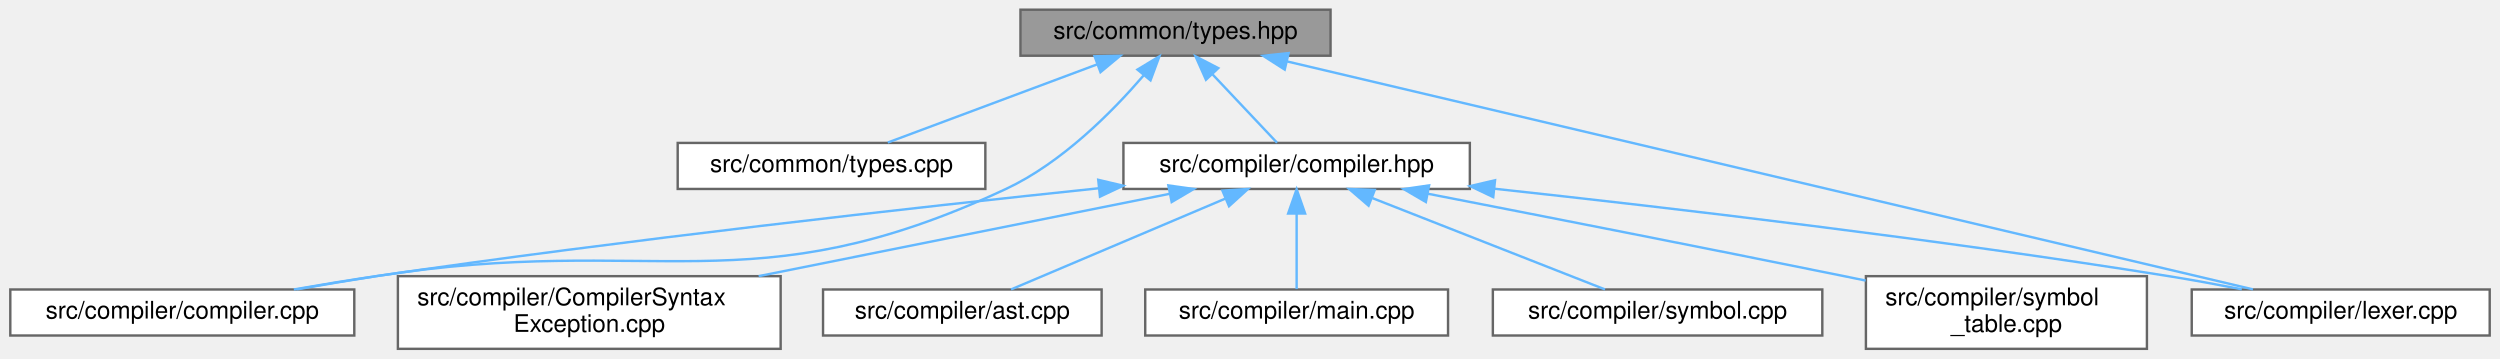
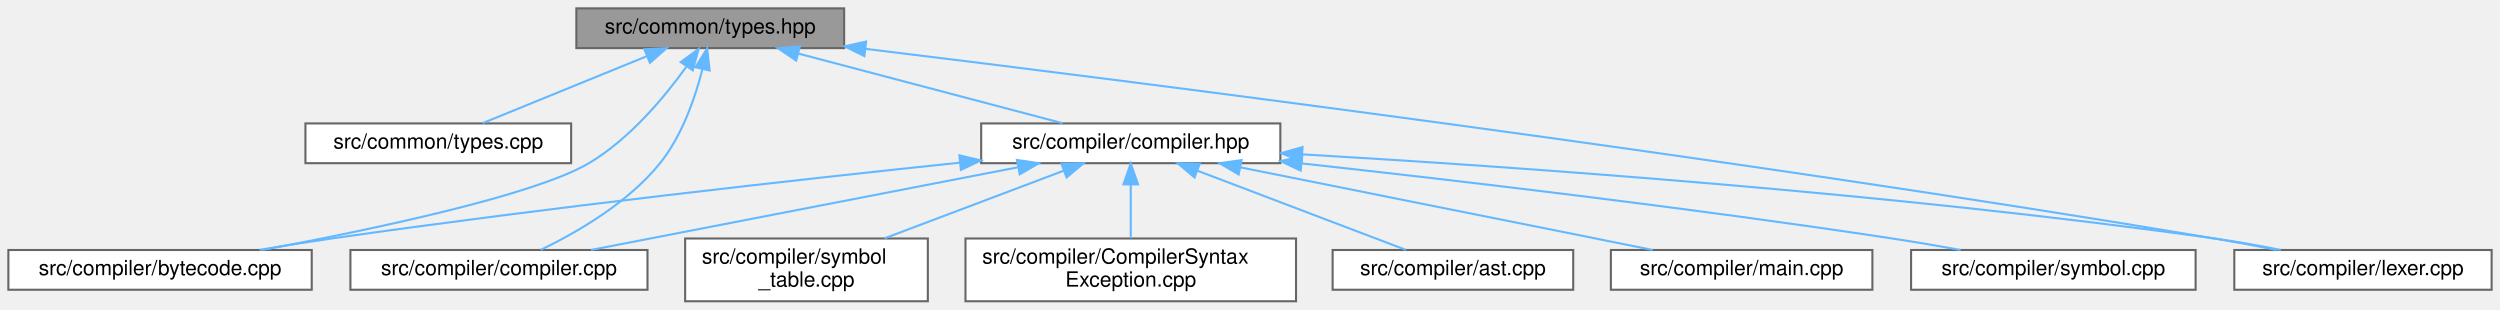
- <svg xmlns="http://www.w3.org/2000/svg" xmlns:xlink="http://www.w3.org/1999/xlink" width="1032pt" height="148pt" viewBox="0.00 0.00 1031.50 148.00">
+ <svg xmlns="http://www.w3.org/2000/svg" xmlns:xlink="http://www.w3.org/1999/xlink" width="1195pt" height="148pt" viewBox="0.00 0.00 1195.00 148.00">
  <g id="graph0" class="graph" transform="scale(1 1) rotate(0) translate(4 144)">
    <g id="Node000001" class="node">
      <g id="a_Node000001">
        <a xlink:title=" ">
-           <polygon fill="#999999" stroke="#666666" points="545,-140 417,-140 417,-121 545,-121 545,-140" />
-           <text text-anchor="middle" x="481" y="-128" font-family="Helvetica,sans-Serif" font-size="10.00">src/common/types.hpp</text>
+           <polygon fill="#999999" stroke="#666666" points="399.5,-140 271.5,-140 271.5,-121 399.5,-121 399.5,-140" />
+           <text text-anchor="middle" x="335.5" y="-128" font-family="Helvetica,sans-Serif" font-size="10.00">src/common/types.hpp</text>
        </a>
      </g>
    </g>
    <g id="Node000002" class="node">
      <g id="a_Node000002">
        <a xlink:href="types_8cpp.html" target="_top" xlink:title=" ">
-           <polygon fill="white" stroke="#666666" points="402.5,-85 275.5,-85 275.5,-66 402.5,-66 402.5,-85" />
-           <text text-anchor="middle" x="339" y="-73" font-family="Helvetica,sans-Serif" font-size="10.00">src/common/types.cpp</text>
+           <polygon fill="white" stroke="#666666" points="269,-85 142,-85 142,-66 269,-66 269,-85" />
+           <text text-anchor="middle" x="205.5" y="-73" font-family="Helvetica,sans-Serif" font-size="10.00">src/common/types.cpp</text>
        </a>
      </g>
    </g>
    <g id="edge1_Node000001_Node000002" class="edge">
      <g id="a_edge1_Node000001_Node000002">
        <a xlink:title=" ">
-           <path fill="none" stroke="#63b8ff" d="M448.64,-117.42C422.29,-107.59 385.74,-93.95 362.23,-85.17" />
-           <polygon fill="#63b8ff" stroke="#63b8ff" points="447.59,-120.77 458.19,-120.98 450.04,-114.21 447.59,-120.77" />
+           <path fill="none" stroke="#63b8ff" d="M305.23,-117.16C281.16,-107.35 248.1,-93.87 226.77,-85.17" />
+           <polygon fill="#63b8ff" stroke="#63b8ff" points="304.03,-120.45 314.61,-120.98 306.67,-113.97 304.03,-120.45" />
        </a>
      </g>
    </g>
    <g id="Node000003" class="node">
      <g id="a_Node000003">
-         <a xlink:href="compiler_8cpp.html" target="_top" xlink:title=" ">
-           <polygon fill="white" stroke="#666666" points="142,-24.5 0,-24.5 0,-5.5 142,-5.5 142,-24.5" />
-           <text text-anchor="middle" x="71" y="-12.5" font-family="Helvetica,sans-Serif" font-size="10.00">src/compiler/compiler.cpp</text>
+         <a xlink:href="compiler_2bytecode_8cpp.html" target="_top" xlink:title=" ">
+           <polygon fill="white" stroke="#666666" points="145,-24.5 0,-24.5 0,-5.5 145,-5.5 145,-24.5" />
+           <text text-anchor="middle" x="72.5" y="-12.5" font-family="Helvetica,sans-Serif" font-size="10.00">src/compiler/bytecode.cpp</text>
        </a>
      </g>
    </g>
    <g id="edge2_Node000001_Node000003" class="edge">
      <g id="a_edge2_Node000001_Node000003">
        <a xlink:title=" ">
-           <path fill="none" stroke="#63b8ff" d="M467.79,-112.81C454.97,-97.91 434.11,-76.8 411,-66 305.31,-16.61 266.25,-48.06 151,-30 140.41,-28.34 129.06,-26.43 118.33,-24.57" />
-           <polygon fill="#63b8ff" stroke="#63b8ff" points="465.29,-115.28 474.36,-120.75 470.68,-110.82 465.29,-115.28" />
+           <path fill="none" stroke="#63b8ff" d="M324.01,-112C313.58,-97.5 296.89,-77.49 277.5,-66 251.42,-50.55 173.38,-34.18 121.47,-24.53" />
+           <polygon fill="#63b8ff" stroke="#63b8ff" points="321.37,-114.33 329.93,-120.58 327.13,-110.36 321.37,-114.33" />
        </a>
      </g>
    </g>
    <g id="Node000004" class="node">
      <g id="a_Node000004">
-         <a xlink:href="compiler_8hpp.html" target="_top" xlink:title=" ">
-           <polygon fill="white" stroke="#666666" points="602.5,-85 459.5,-85 459.5,-66 602.5,-66 602.5,-85" />
-           <text text-anchor="middle" x="531" y="-73" font-family="Helvetica,sans-Serif" font-size="10.00">src/compiler/compiler.hpp</text>
+         <a xlink:href="compiler_8cpp.html" target="_top" xlink:title=" ">
+           <polygon fill="white" stroke="#666666" points="305.5,-24.5 163.5,-24.5 163.5,-5.5 305.5,-5.5 305.5,-24.5" />
+           <text text-anchor="middle" x="234.5" y="-12.5" font-family="Helvetica,sans-Serif" font-size="10.00">src/compiler/compiler.cpp</text>
        </a>
      </g>
    </g>
    <g id="edge3_Node000001_Node000004" class="edge">
      <g id="a_edge3_Node000001_Node000004">
        <a xlink:title=" ">
-           <path fill="none" stroke="#63b8ff" d="M496.34,-113.24C505.1,-103.95 515.74,-92.68 522.9,-85.09" />
-           <polygon fill="#63b8ff" stroke="#63b8ff" points="493.57,-111.07 489.26,-120.75 498.66,-115.88 493.57,-111.07" />
+           <path fill="none" stroke="#63b8ff" d="M331.72,-110.75C328.25,-97.19 322.01,-79.05 311.5,-66 296.2,-47.01 271.69,-32.86 254.43,-24.55" />
+           <polygon fill="#63b8ff" stroke="#63b8ff" points="328.39,-111.86 334.02,-120.84 335.21,-110.31 328.39,-111.86" />
+         </a>
+       </g>
+     </g>
+     <g id="Node000005" class="node">
+       <g id="a_Node000005">
+         <a xlink:href="compiler_8hpp.html" target="_top" xlink:title=" ">
+           <polygon fill="white" stroke="#666666" points="608,-85 465,-85 465,-66 608,-66 608,-85" />
+           <text text-anchor="middle" x="536.5" y="-73" font-family="Helvetica,sans-Serif" font-size="10.00">src/compiler/compiler.hpp</text>
+         </a>
+       </g>
+     </g>
+     <g id="edge4_Node000001_Node000005" class="edge">
+       <g id="a_edge4_Node000001_Node000005">
+         <a xlink:title=" ">
+           <path fill="none" stroke="#63b8ff" d="M377.93,-118.31C415.54,-108.39 469.67,-94.12 503.95,-85.08" />
+           <polygon fill="#63b8ff" stroke="#63b8ff" points="376.57,-115.05 367.79,-120.98 378.36,-121.82 376.57,-115.05" />
+         </a>
+       </g>
+     </g>
+     <g id="Node000008" class="node">
+       <g id="a_Node000008">
+         <a xlink:href="lexer_8cpp.html" target="_top" xlink:title=" ">
+           <polygon fill="white" stroke="#666666" points="1187,-24.5 1064,-24.5 1064,-5.5 1187,-5.5 1187,-24.5" />
+           <text text-anchor="middle" x="1125.5" y="-12.5" font-family="Helvetica,sans-Serif" font-size="10.00">src/compiler/lexer.cpp</text>
+         </a>
+       </g>
+     </g>
+     <g id="edge13_Node000001_Node000008" class="edge">
+       <g id="a_edge13_Node000001_Node000008">
+         <a xlink:title=" ">
+           <path fill="none" stroke="#63b8ff" d="M409.94,-120.62C540.71,-104.71 820.05,-69.3 1054.5,-30 1064.16,-28.38 1074.53,-26.45 1084.27,-24.54" />
+           <polygon fill="#63b8ff" stroke="#63b8ff" points="409.16,-117.19 399.65,-121.87 410,-124.14 409.16,-117.19" />
+         </a>
+       </g>
+     </g>
+     <g id="edge7_Node000005_Node000003" class="edge">
+       <g id="a_edge7_Node000005_Node000003">
+         <a xlink:title=" ">
+           <path fill="none" stroke="#63b8ff" d="M454.72,-66.24C377.26,-58.12 257.76,-44.82 154.5,-30 143.35,-28.4 131.38,-26.48 120.13,-24.57" />
+           <polygon fill="#63b8ff" stroke="#63b8ff" points="454.58,-69.75 464.89,-67.31 455.31,-62.79 454.58,-69.75" />
+         </a>
+       </g>
+     </g>
+     <g id="edge8_Node000005_Node000004" class="edge">
+       <g id="a_edge8_Node000005_Node000004">
+         <a xlink:title=" ">
+           <path fill="none" stroke="#63b8ff" d="M482.47,-64.03C424.18,-52.74 332.51,-34.98 278.47,-24.52" />
+           <polygon fill="#63b8ff" stroke="#63b8ff" points="482.1,-67.53 492.59,-65.99 483.43,-60.66 482.1,-67.53" />
+         </a>
+       </g>
+     </g>
+     <g id="Node000006" class="node">
+       <g id="a_Node000006">
+         <a xlink:href="CompilerSyntaxException_8cpp.html" target="_top" xlink:title=" ">
+           <polygon fill="white" stroke="#666666" points="615.5,-30 457.5,-30 457.5,0 615.5,0 615.5,-30" />
+           <text text-anchor="start" x="465.5" y="-18" font-family="Helvetica,sans-Serif" font-size="10.00">src/compiler/CompilerSyntax</text>
+           <text text-anchor="middle" x="536.5" y="-7" font-family="Helvetica,sans-Serif" font-size="10.00">Exception.cpp</text>
+         </a>
+       </g>
+     </g>
+     <g id="edge5_Node000005_Node000006" class="edge">
+       <g id="a_edge5_Node000005_Node000006">
+         <a xlink:title=" ">
+           <path fill="none" stroke="#63b8ff" d="M536.5,-55.65C536.5,-47.36 536.5,-37.78 536.5,-30.11" />
+           <polygon fill="#63b8ff" stroke="#63b8ff" points="533,-55.87 536.5,-65.87 540,-55.87 533,-55.87" />
        </a>
      </g>
    </g>
    <g id="Node000007" class="node">
      <g id="a_Node000007">
-         <a xlink:href="lexer_8cpp.html" target="_top" xlink:title=" ">
-           <polygon fill="white" stroke="#666666" points="1023.5,-24.5 900.5,-24.5 900.5,-5.5 1023.5,-5.5 1023.5,-24.5" />
-           <text text-anchor="middle" x="962" y="-12.5" font-family="Helvetica,sans-Serif" font-size="10.00">src/compiler/lexer.cpp</text>
+         <a xlink:href="ast_8cpp.html" target="_top" xlink:title=" ">
+           <polygon fill="white" stroke="#666666" points="748,-24.5 633,-24.5 633,-5.5 748,-5.5 748,-24.5" />
+           <text text-anchor="middle" x="690.5" y="-12.5" font-family="Helvetica,sans-Serif" font-size="10.00">src/compiler/ast.cpp</text>
        </a>
      </g>
    </g>
-     <g id="edge11_Node000001_Node000007" class="edge">
-       <g id="a_edge11_Node000001_Node000007">
+     <g id="edge6_Node000005_Node000007" class="edge">
+       <g id="a_edge6_Node000005_Node000007">
        <a xlink:title=" ">
-           <path fill="none" stroke="#63b8ff" d="M527.08,-118.63C622.4,-96.13 839.55,-44.89 925.76,-24.55" />
-           <polygon fill="#63b8ff" stroke="#63b8ff" points="526.08,-115.27 517.15,-120.97 527.69,-122.08 526.08,-115.27" />
+           <path fill="none" stroke="#63b8ff" d="M568.41,-62.38C598.18,-51.07 641.84,-34.49 668.08,-24.52" />
+           <polygon fill="#63b8ff" stroke="#63b8ff" points="567,-59.17 558.89,-65.99 569.48,-65.71 567,-59.17" />
        </a>
      </g>
    </g>
-     <g id="edge6_Node000004_Node000003" class="edge">
-       <g id="a_edge6_Node000004_Node000003">
+     <g id="edge9_Node000005_Node000008" class="edge">
+       <g id="a_edge9_Node000005_Node000008">
        <a xlink:title=" ">
-           <path fill="none" stroke="#63b8ff" d="M449.28,-66.28C372.21,-58.21 253.53,-44.96 151,-30 139.98,-28.39 128.14,-26.44 117.04,-24.52" />
-           <polygon fill="#63b8ff" stroke="#63b8ff" points="449.1,-69.78 459.4,-67.34 449.82,-62.82 449.1,-69.78" />
-         </a>
-       </g>
-     </g>
-     <g id="Node000005" class="node">
-       <g id="a_Node000005">
-         <a xlink:href="CompilerSyntaxException_8cpp.html" target="_top" xlink:title=" ">
-           <polygon fill="white" stroke="#666666" points="318,-30 160,-30 160,0 318,0 318,-30" />
-           <text text-anchor="start" x="168" y="-18" font-family="Helvetica,sans-Serif" font-size="10.00">src/compiler/CompilerSyntax</text>
-           <text text-anchor="middle" x="239" y="-7" font-family="Helvetica,sans-Serif" font-size="10.00">Exception.cpp</text>
-         </a>
-       </g>
-     </g>
-     <g id="edge4_Node000004_Node000005" class="edge">
-       <g id="a_edge4_Node000004_Node000005">
-         <a xlink:title=" ">
-           <path fill="none" stroke="#63b8ff" d="M478.49,-63.98C431.1,-54.49 361.04,-40.45 308.92,-30.01" />
-           <polygon fill="#63b8ff" stroke="#63b8ff" points="478.05,-67.46 488.54,-65.99 479.42,-60.6 478.05,-67.46" />
-         </a>
-       </g>
-     </g>
-     <g id="Node000006" class="node">
-       <g id="a_Node000006">
-         <a xlink:href="ast_8cpp.html" target="_top" xlink:title=" ">
-           <polygon fill="white" stroke="#666666" points="450.5,-24.5 335.5,-24.5 335.5,-5.5 450.5,-5.5 450.5,-24.5" />
-           <text text-anchor="middle" x="393" y="-12.5" font-family="Helvetica,sans-Serif" font-size="10.00">src/compiler/ast.cpp</text>
-         </a>
-       </g>
-     </g>
-     <g id="edge5_Node000004_Node000006" class="edge">
-       <g id="a_edge5_Node000004_Node000006">
-         <a xlink:title=" ">
-           <path fill="none" stroke="#63b8ff" d="M501.71,-62.08C475.05,-50.78 436.4,-34.4 413.09,-24.52" />
-           <polygon fill="#63b8ff" stroke="#63b8ff" points="500.36,-65.31 510.93,-65.99 503.09,-58.87 500.36,-65.31" />
-         </a>
-       </g>
-     </g>
-     <g id="edge7_Node000004_Node000007" class="edge">
-       <g id="a_edge7_Node000004_Node000007">
-         <a xlink:title=" ">
-           <path fill="none" stroke="#63b8ff" d="M612.66,-66.09C685.78,-58.17 795.83,-45.25 891,-30 900.8,-28.43 911.31,-26.5 921.17,-24.57" />
-           <polygon fill="#63b8ff" stroke="#63b8ff" points="612.16,-62.63 602.59,-67.18 612.91,-69.59 612.16,-62.63" />
-         </a>
-       </g>
-     </g>
-     <g id="Node000008" class="node">
-       <g id="a_Node000008">
-         <a xlink:href="main_8cpp.html" target="_top" xlink:title=" ">
-           <polygon fill="white" stroke="#666666" points="593.5,-24.5 468.5,-24.5 468.5,-5.5 593.5,-5.5 593.5,-24.5" />
-           <text text-anchor="middle" x="531" y="-12.5" font-family="Helvetica,sans-Serif" font-size="10.00">src/compiler/main.cpp</text>
-         </a>
-       </g>
-     </g>
-     <g id="edge8_Node000004_Node000008" class="edge">
-       <g id="a_edge8_Node000004_Node000008">
-         <a xlink:title=" ">
-           <path fill="none" stroke="#63b8ff" d="M531,-55.66C531,-45.24 531,-32.8 531,-24.67" />
-           <polygon fill="#63b8ff" stroke="#63b8ff" points="527.5,-55.87 531,-65.87 534.5,-55.87 527.5,-55.87" />
+           <path fill="none" stroke="#63b8ff" d="M618.7,-70.21C721.12,-64.23 901.34,-51.61 1054.5,-30 1064.83,-28.54 1075.92,-26.56 1086.2,-24.54" />
+           <polygon fill="#63b8ff" stroke="#63b8ff" points="618.2,-66.73 608.42,-70.8 618.61,-73.72 618.2,-66.73" />
        </a>
      </g>
    </g>
    <g id="Node000009" class="node">
      <g id="a_Node000009">
-         <a xlink:href="symbol_8cpp.html" target="_top" xlink:title=" ">
-           <polygon fill="white" stroke="#666666" points="748,-24.5 612,-24.5 612,-5.5 748,-5.5 748,-24.5" />
-           <text text-anchor="middle" x="680" y="-12.5" font-family="Helvetica,sans-Serif" font-size="10.00">src/compiler/symbol.cpp</text>
+         <a xlink:href="compiler_2main_8cpp.html" target="_top" xlink:title=" ">
+           <polygon fill="white" stroke="#666666" points="891,-24.5 766,-24.5 766,-5.5 891,-5.5 891,-24.5" />
+           <text text-anchor="middle" x="828.5" y="-12.5" font-family="Helvetica,sans-Serif" font-size="10.00">src/compiler/main.cpp</text>
        </a>
      </g>
    </g>
-     <g id="edge9_Node000004_Node000009" class="edge">
-       <g id="a_edge9_Node000004_Node000009">
+     <g id="edge10_Node000005_Node000009" class="edge">
+       <g id="a_edge10_Node000005_Node000009">
        <a xlink:title=" ">
-           <path fill="none" stroke="#63b8ff" d="M562.25,-62.23C591.05,-50.92 633.03,-34.44 658.31,-24.52" />
-           <polygon fill="#63b8ff" stroke="#63b8ff" points="560.7,-59.08 552.67,-65.99 563.25,-65.6 560.7,-59.08" />
+           <path fill="none" stroke="#63b8ff" d="M589.1,-63.96C645.46,-52.67 733.85,-34.96 785.99,-24.52" />
+           <polygon fill="#63b8ff" stroke="#63b8ff" points="588.08,-60.6 578.96,-65.99 589.45,-67.46 588.08,-60.6" />
        </a>
      </g>
    </g>
    <g id="Node000010" class="node">
      <g id="a_Node000010">
-         <a xlink:href="symbol__table_8cpp.html" target="_top" xlink:title=" ">
-           <polygon fill="white" stroke="#666666" points="882,-30 766,-30 766,0 882,0 882,-30" />
-           <text text-anchor="start" x="774" y="-18" font-family="Helvetica,sans-Serif" font-size="10.00">src/compiler/symbol</text>
-           <text text-anchor="middle" x="824" y="-7" font-family="Helvetica,sans-Serif" font-size="10.00">_table.cpp</text>
+         <a xlink:href="symbol_8cpp.html" target="_top" xlink:title=" ">
+           <polygon fill="white" stroke="#666666" points="1045.5,-24.5 909.5,-24.5 909.5,-5.5 1045.5,-5.5 1045.5,-24.5" />
+           <text text-anchor="middle" x="977.5" y="-12.5" font-family="Helvetica,sans-Serif" font-size="10.00">src/compiler/symbol.cpp</text>
        </a>
      </g>
    </g>
-     <g id="edge10_Node000004_Node000010" class="edge">
-       <g id="a_edge10_Node000004_Node000010">
+     <g id="edge11_Node000005_Node000010" class="edge">
+       <g id="a_edge11_Node000005_Node000010">
        <a xlink:title=" ">
-           <path fill="none" stroke="#63b8ff" d="M585.21,-64.01C631.01,-55.1 698.34,-41.9 757,-30 759.91,-29.41 762.89,-28.8 765.9,-28.18" />
-           <polygon fill="#63b8ff" stroke="#63b8ff" points="584.35,-60.61 575.2,-65.95 585.69,-67.48 584.35,-60.61" />
+           <path fill="none" stroke="#63b8ff" d="M618.32,-65.87C692.22,-57.76 803.86,-44.68 900.5,-30 911.11,-28.39 922.51,-26.44 933.19,-24.51" />
+           <polygon fill="#63b8ff" stroke="#63b8ff" points="617.71,-62.42 608.15,-66.99 618.47,-69.38 617.71,-62.42" />
+         </a>
+       </g>
+     </g>
+     <g id="Node000011" class="node">
+       <g id="a_Node000011">
+         <a xlink:href="symbol__table_8cpp.html" target="_top" xlink:title=" ">
+           <polygon fill="white" stroke="#666666" points="439.5,-30 323.5,-30 323.5,0 439.5,0 439.5,-30" />
+           <text text-anchor="start" x="331.5" y="-18" font-family="Helvetica,sans-Serif" font-size="10.00">src/compiler/symbol</text>
+           <text text-anchor="middle" x="381.5" y="-7" font-family="Helvetica,sans-Serif" font-size="10.00">_table.cpp</text>
+         </a>
+       </g>
+     </g>
+     <g id="edge12_Node000005_Node000011" class="edge">
+       <g id="a_edge12_Node000005_Node000011">
+         <a xlink:title=" ">
+           <path fill="none" stroke="#63b8ff" d="M504.59,-62.46C479.66,-53.05 444.97,-39.95 418.76,-30.06" />
+           <polygon fill="#63b8ff" stroke="#63b8ff" points="503.37,-65.74 513.96,-65.99 505.84,-59.19 503.37,-65.74" />
        </a>
      </g>
    </g>
  </g>
</svg>
